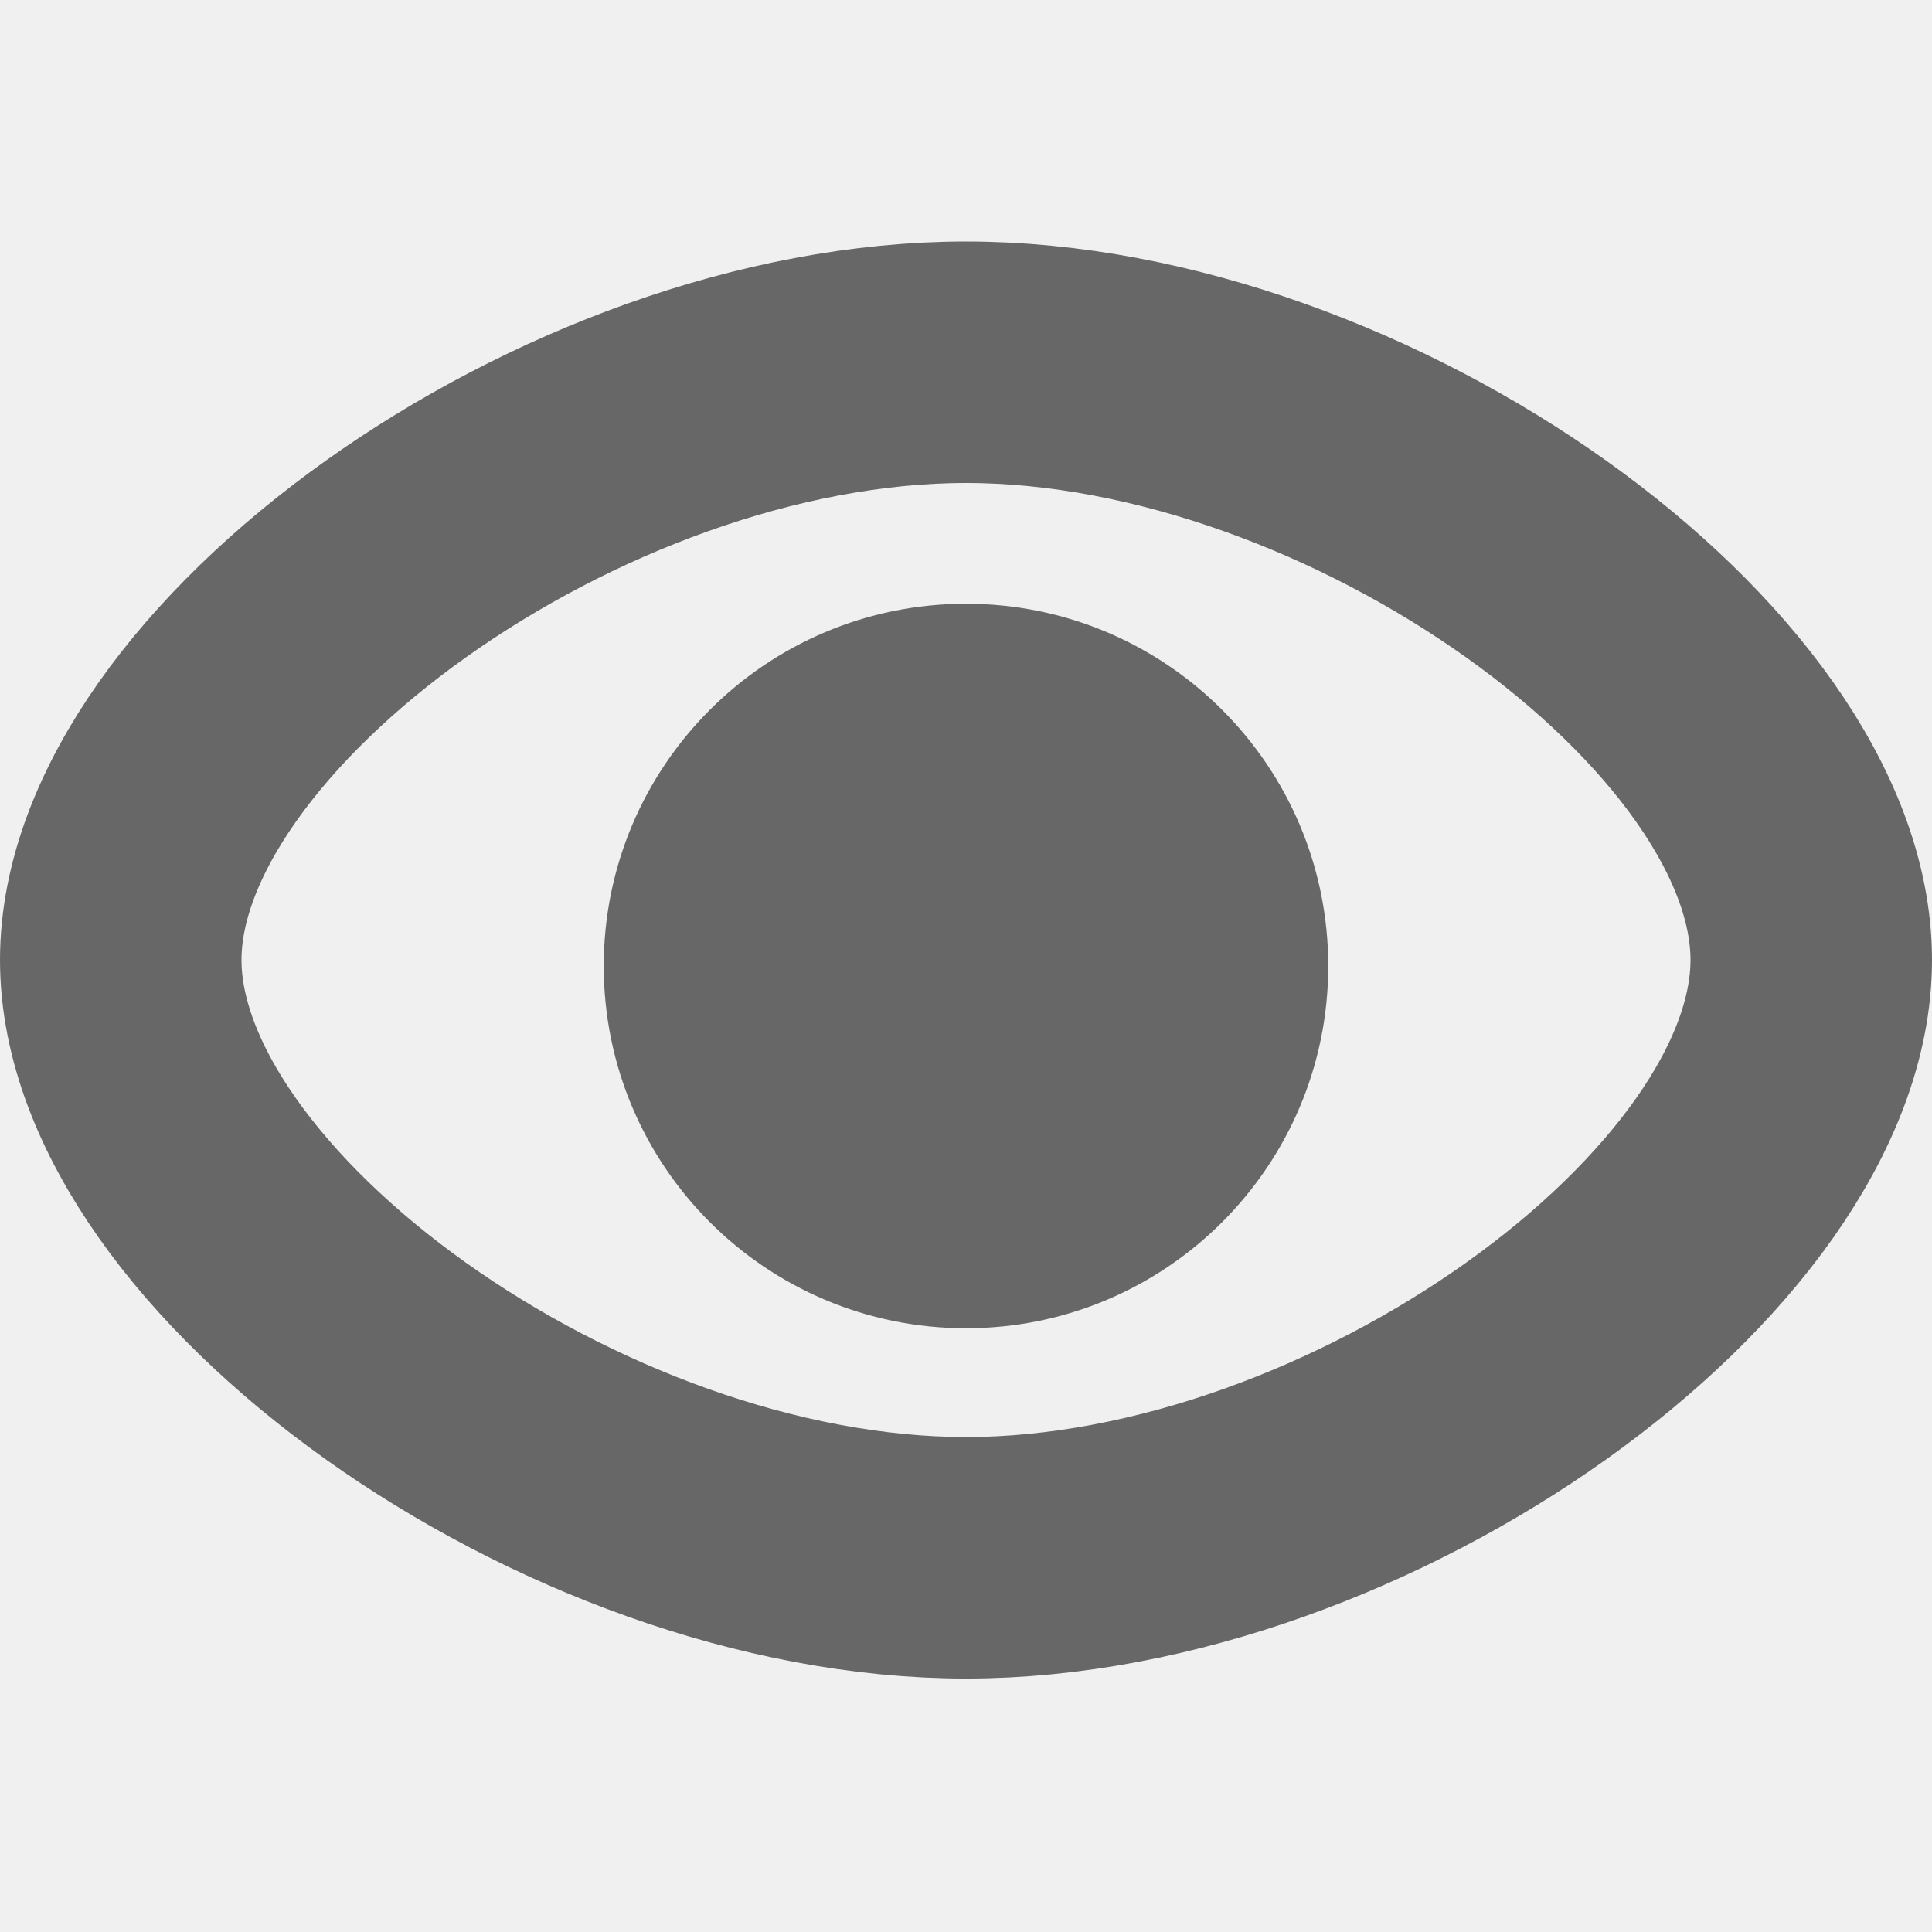
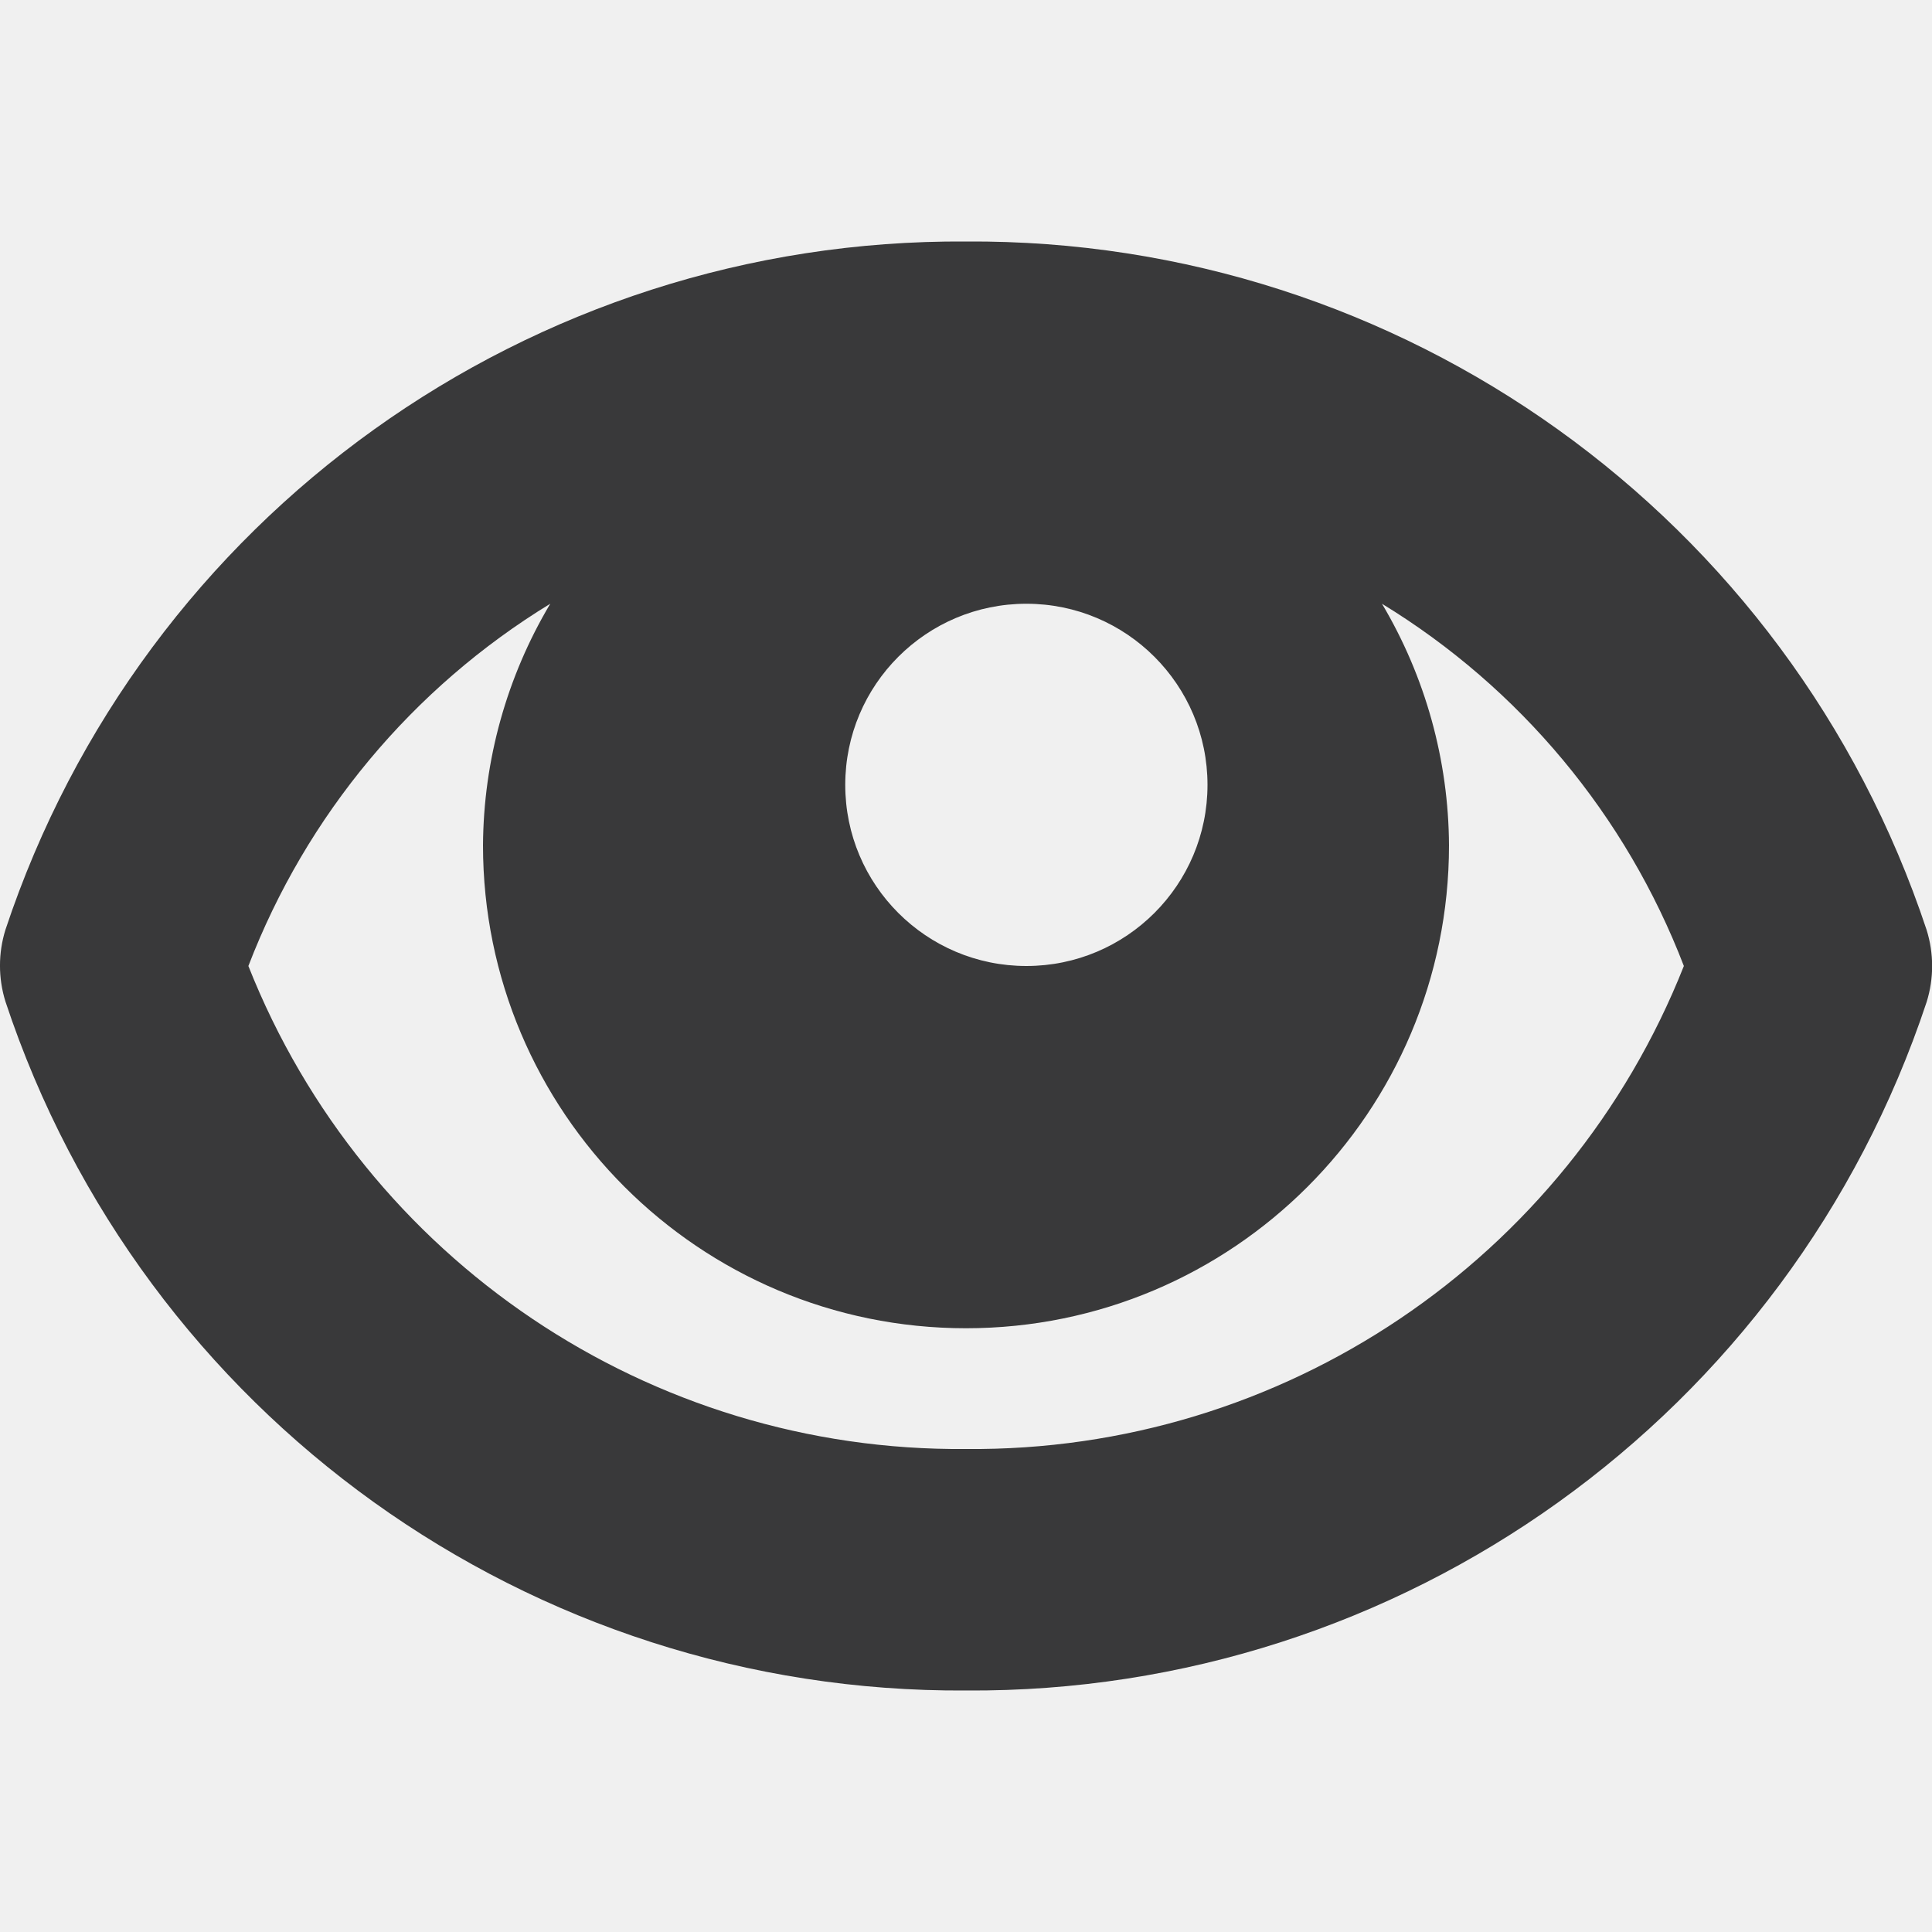
- <svg xmlns="http://www.w3.org/2000/svg" width="16" height="16" viewBox="0 0 16 16">
-   <g fill="none" fill-rule="evenodd" transform="translate(0 2)">
-     <path stroke="#0C0C0D" stroke-opacity=".6" stroke-width="2" d="M1,5.95 C1,8.203 4.738,10.901 8,10.901 C11.262,10.901 15,8.203 15,5.95 C15,3.698 11.262,1 8,1 C4.738,1 1,3.698 1,5.95 Z" />
-     <circle cx="8" cy="6" r="3" fill="#0C0C0D" fill-opacity=".6" />
+ <svg xmlns="http://www.w3.org/2000/svg" xmlns:xlink="http://www.w3.org/1999/xlink" width="16" height="16" viewBox="0 0 16 16">
+   <defs>
+     <path id="a" d="M15.955 7.7A8.325 8.325 0 0 0 8 2 8.325 8.325 0 0 0 .045 7.7a1 1 0 0 0 0 .594A8.325 8.325 0 0 0 8 14a8.325 8.325 0 0 0 7.955-5.7 1 1 0 0 0 0-.6zM8.5 5a1.5 1.5 0 1 1 0 3 1.5 1.5 0 0 1 0-3zM8 12a6.331 6.331 0 0 1-5.943-4 6.061 6.061 0 0 1 2.5-3A3.955 3.955 0 0 0 4 7a4 4 0 0 0 8 0 3.955 3.955 0 0 0-.555-2 6.061 6.061 0 0 1 2.5 3A6.331 6.331 0 0 1 8 12z" />
+   </defs>
+   <g fill="none" fill-rule="evenodd">
+     <g>
+       <path d="M0 0h16v16H0z" />
+       <mask id="b" fill="#fff">
+         <use xlink:href="#a" />
+       </mask>
+       <g fill="#0C0C0D" fill-opacity=".8" mask="url(#b)">
+         <path d="M0 0h16v16H0z" />
+       </g>
+     </g>
  </g>
</svg>
